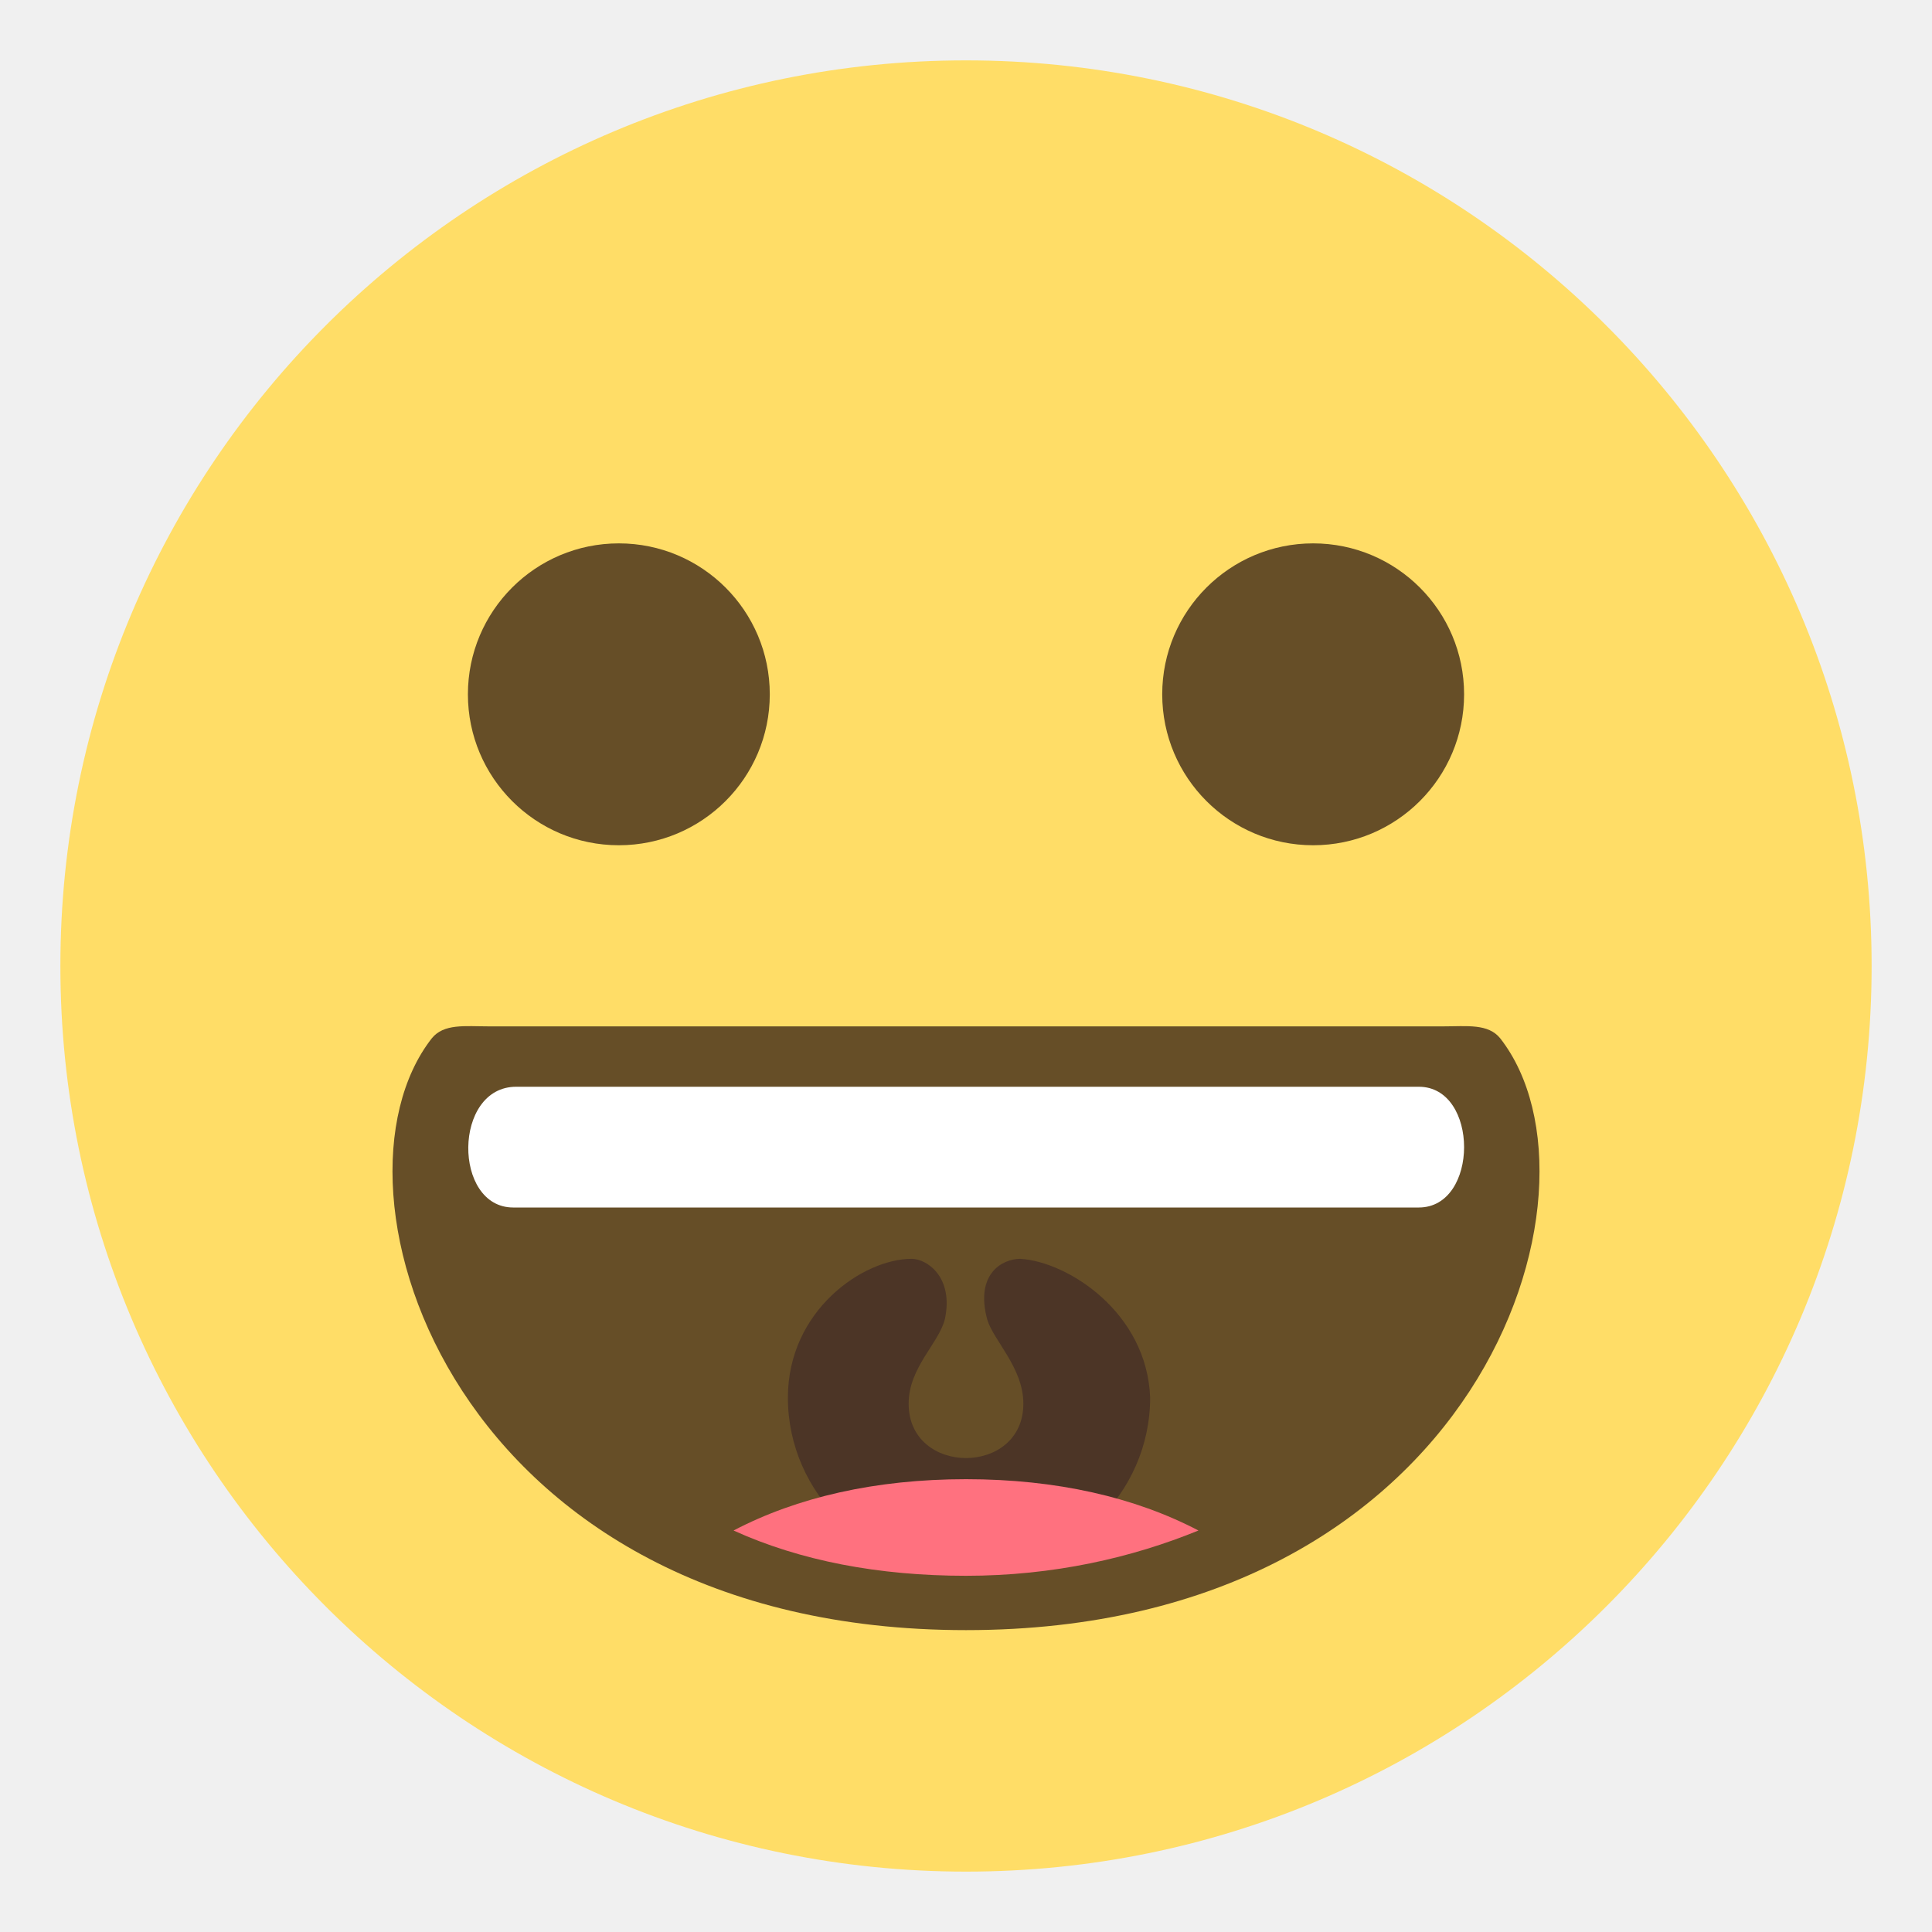
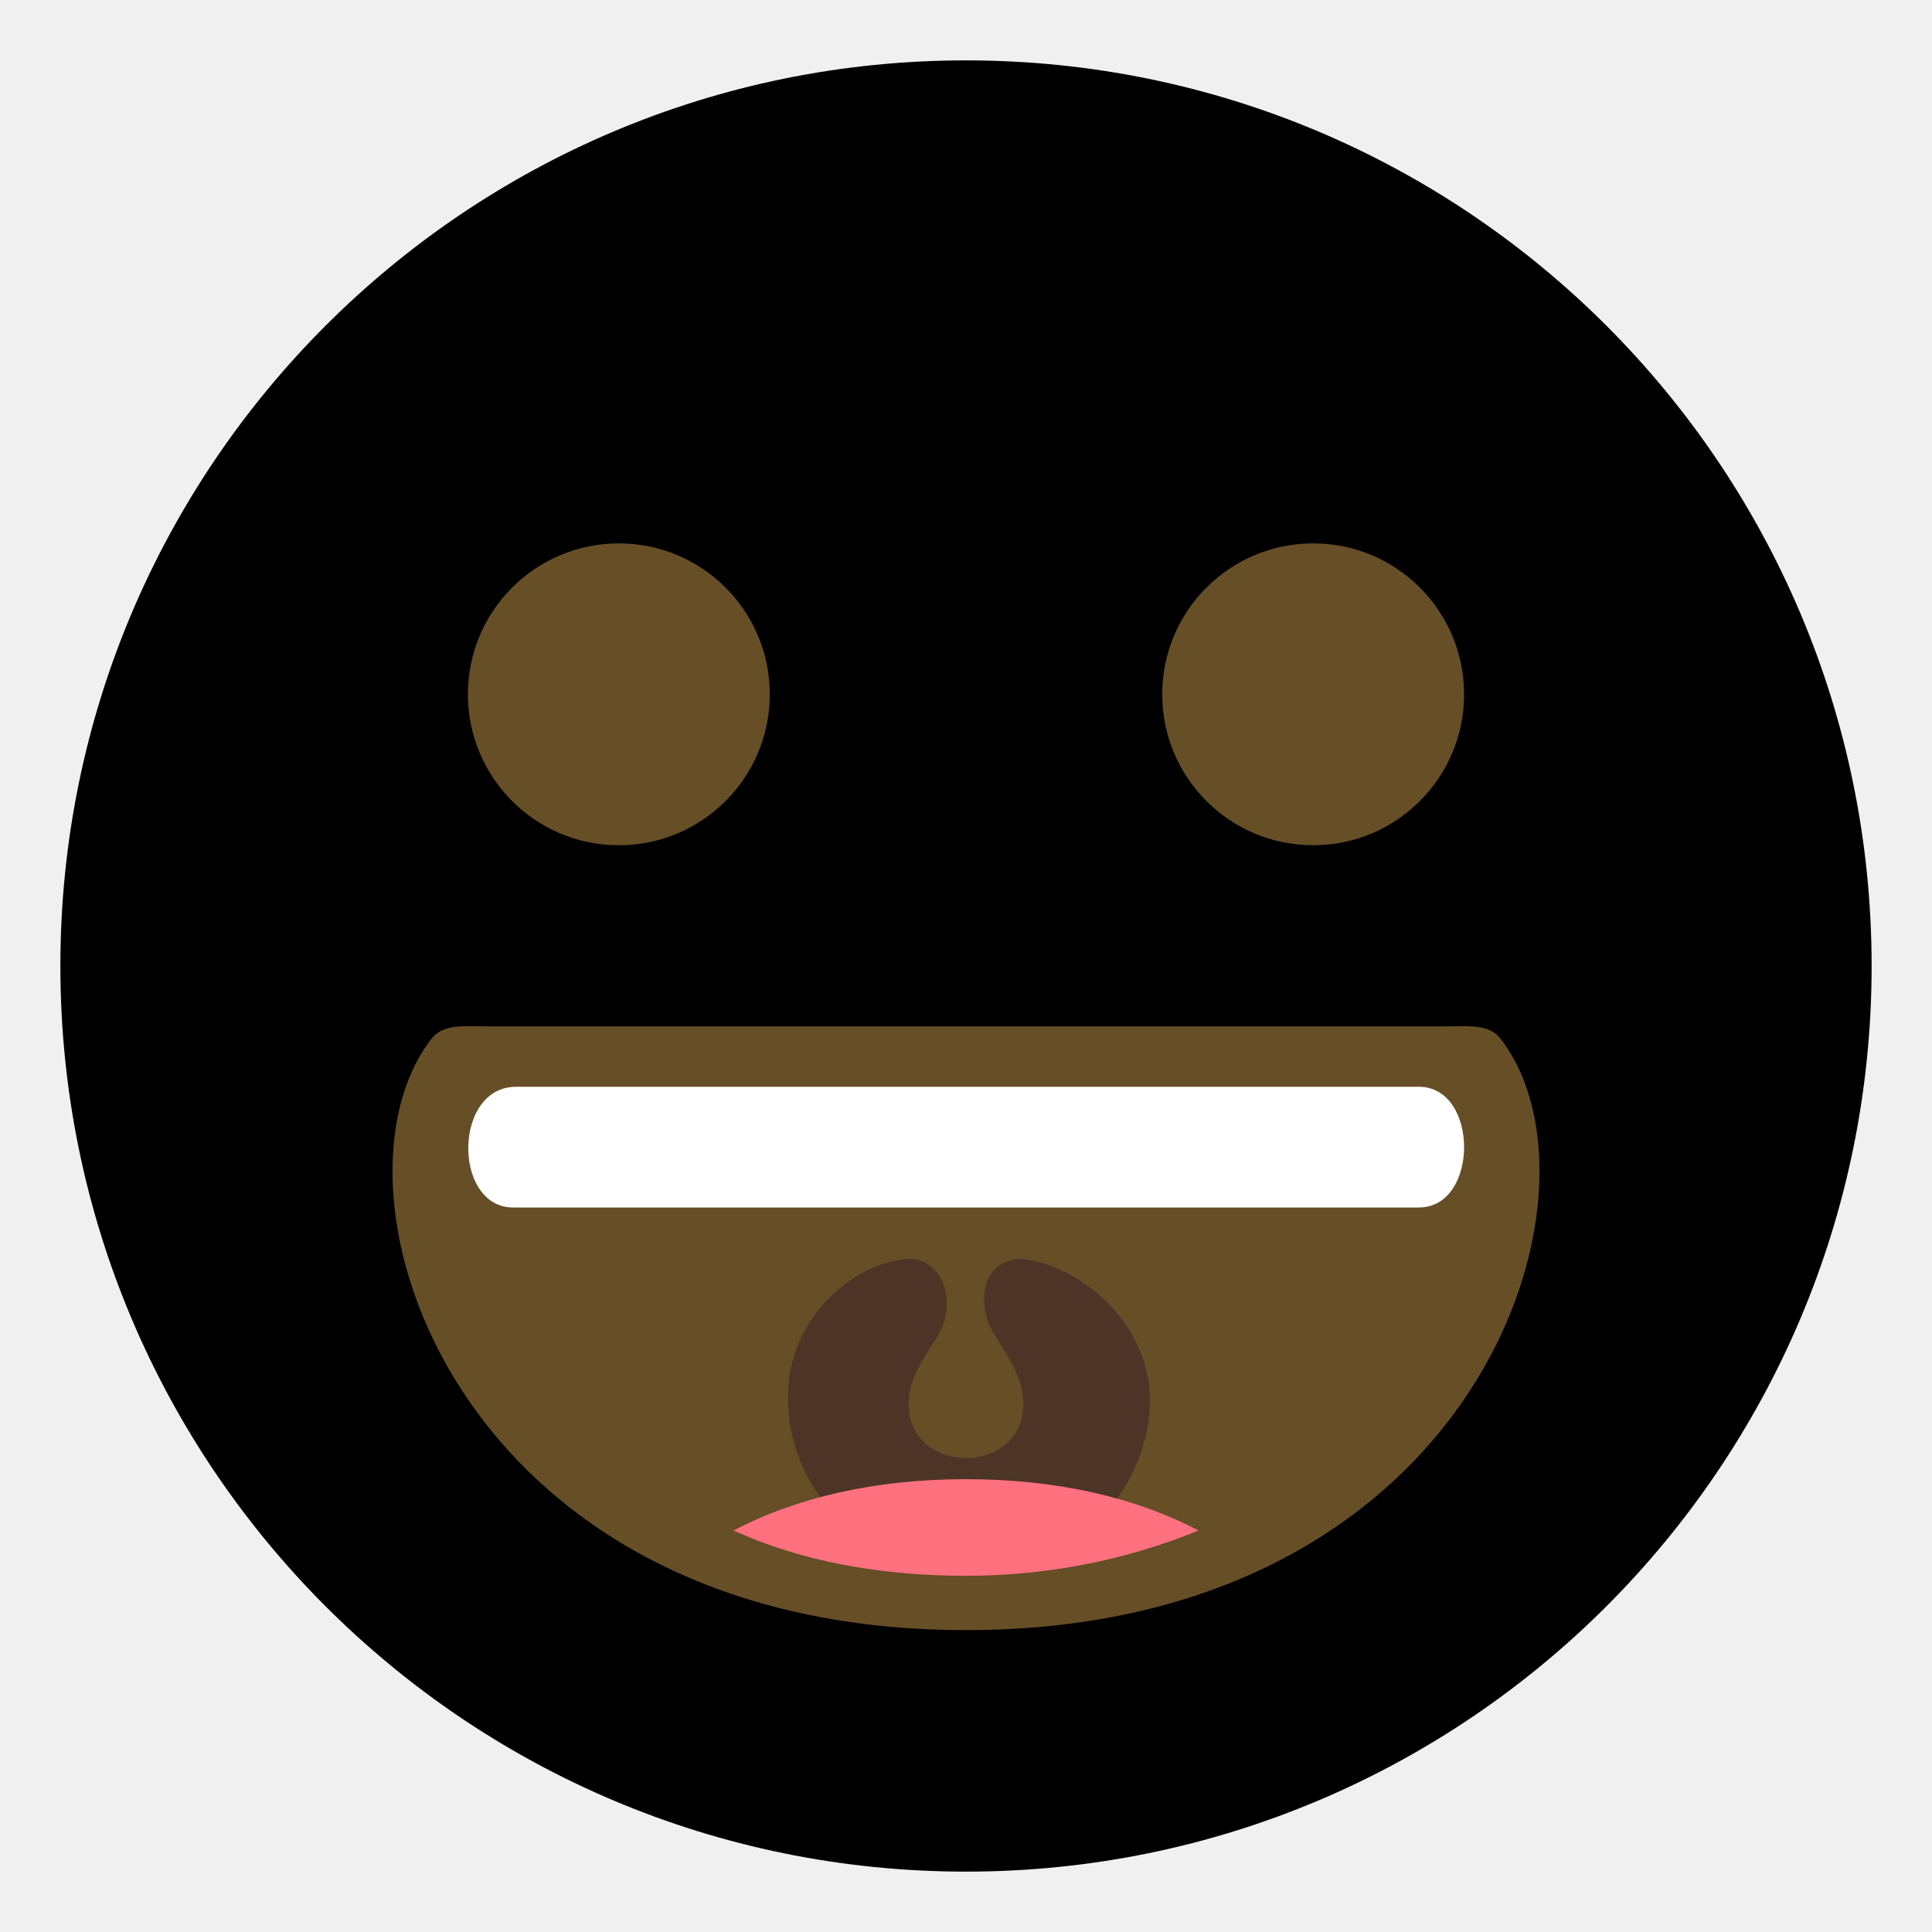
<svg xmlns="http://www.w3.org/2000/svg" viewBox="0 0 64 64" enable-background="new 0 0 64 64">
-   <circle cx="32" cy="32" r="30" fill="#ffdd67" />
+   <circle cx="32" cy="32" r="30" fill="#00" />
  <path d="m49.7 34.4c-.4-.5-1.1-.4-1.9-.4-15.8 0-15.8 0-31.6 0-.8 0-1.5-.1-1.9.4-3.9 5 .7 19.6 17.7 19.6 17 0 21.6-14.6 17.7-19.6" fill="#664e27" />
  <path d="m33.8 41.7c-.6 0-1.5.5-1.1 2 .2.7 1.2 1.6 1.2 2.8 0 2.4-3.8 2.4-3.8 0 0-1.2 1-2 1.2-2.8.3-1.4-.6-2-1.1-2-1.6 0-4.1 1.7-4.1 4.6 0 3.2 2.7 5.8 6 5.8 3.3 0 6-2.6 6-5.8-.1-2.8-2.7-4.5-4.3-4.6" fill="#4c3526" />
  <path d="m24.3 50.7c2.2 1 4.8 1.5 7.7 1.5 2.9 0 5.5-.6 7.7-1.5-2.1-1.1-4.7-1.7-7.7-1.7s-5.6.6-7.7 1.7" fill="#ff717f" />
  <path d="m47 36c-15 0-15 0-29.9 0-2.1 0-2.1 4-.1 4 10.4 0 19.6 0 30 0 2 0 2-4 0-4" fill="#fff" />
  <g fill="#664e27">
    <circle cx="20.5" cy="23" r="5" />
    <circle cx="43.5" cy="23" r="5" />
  </g>
</svg>
